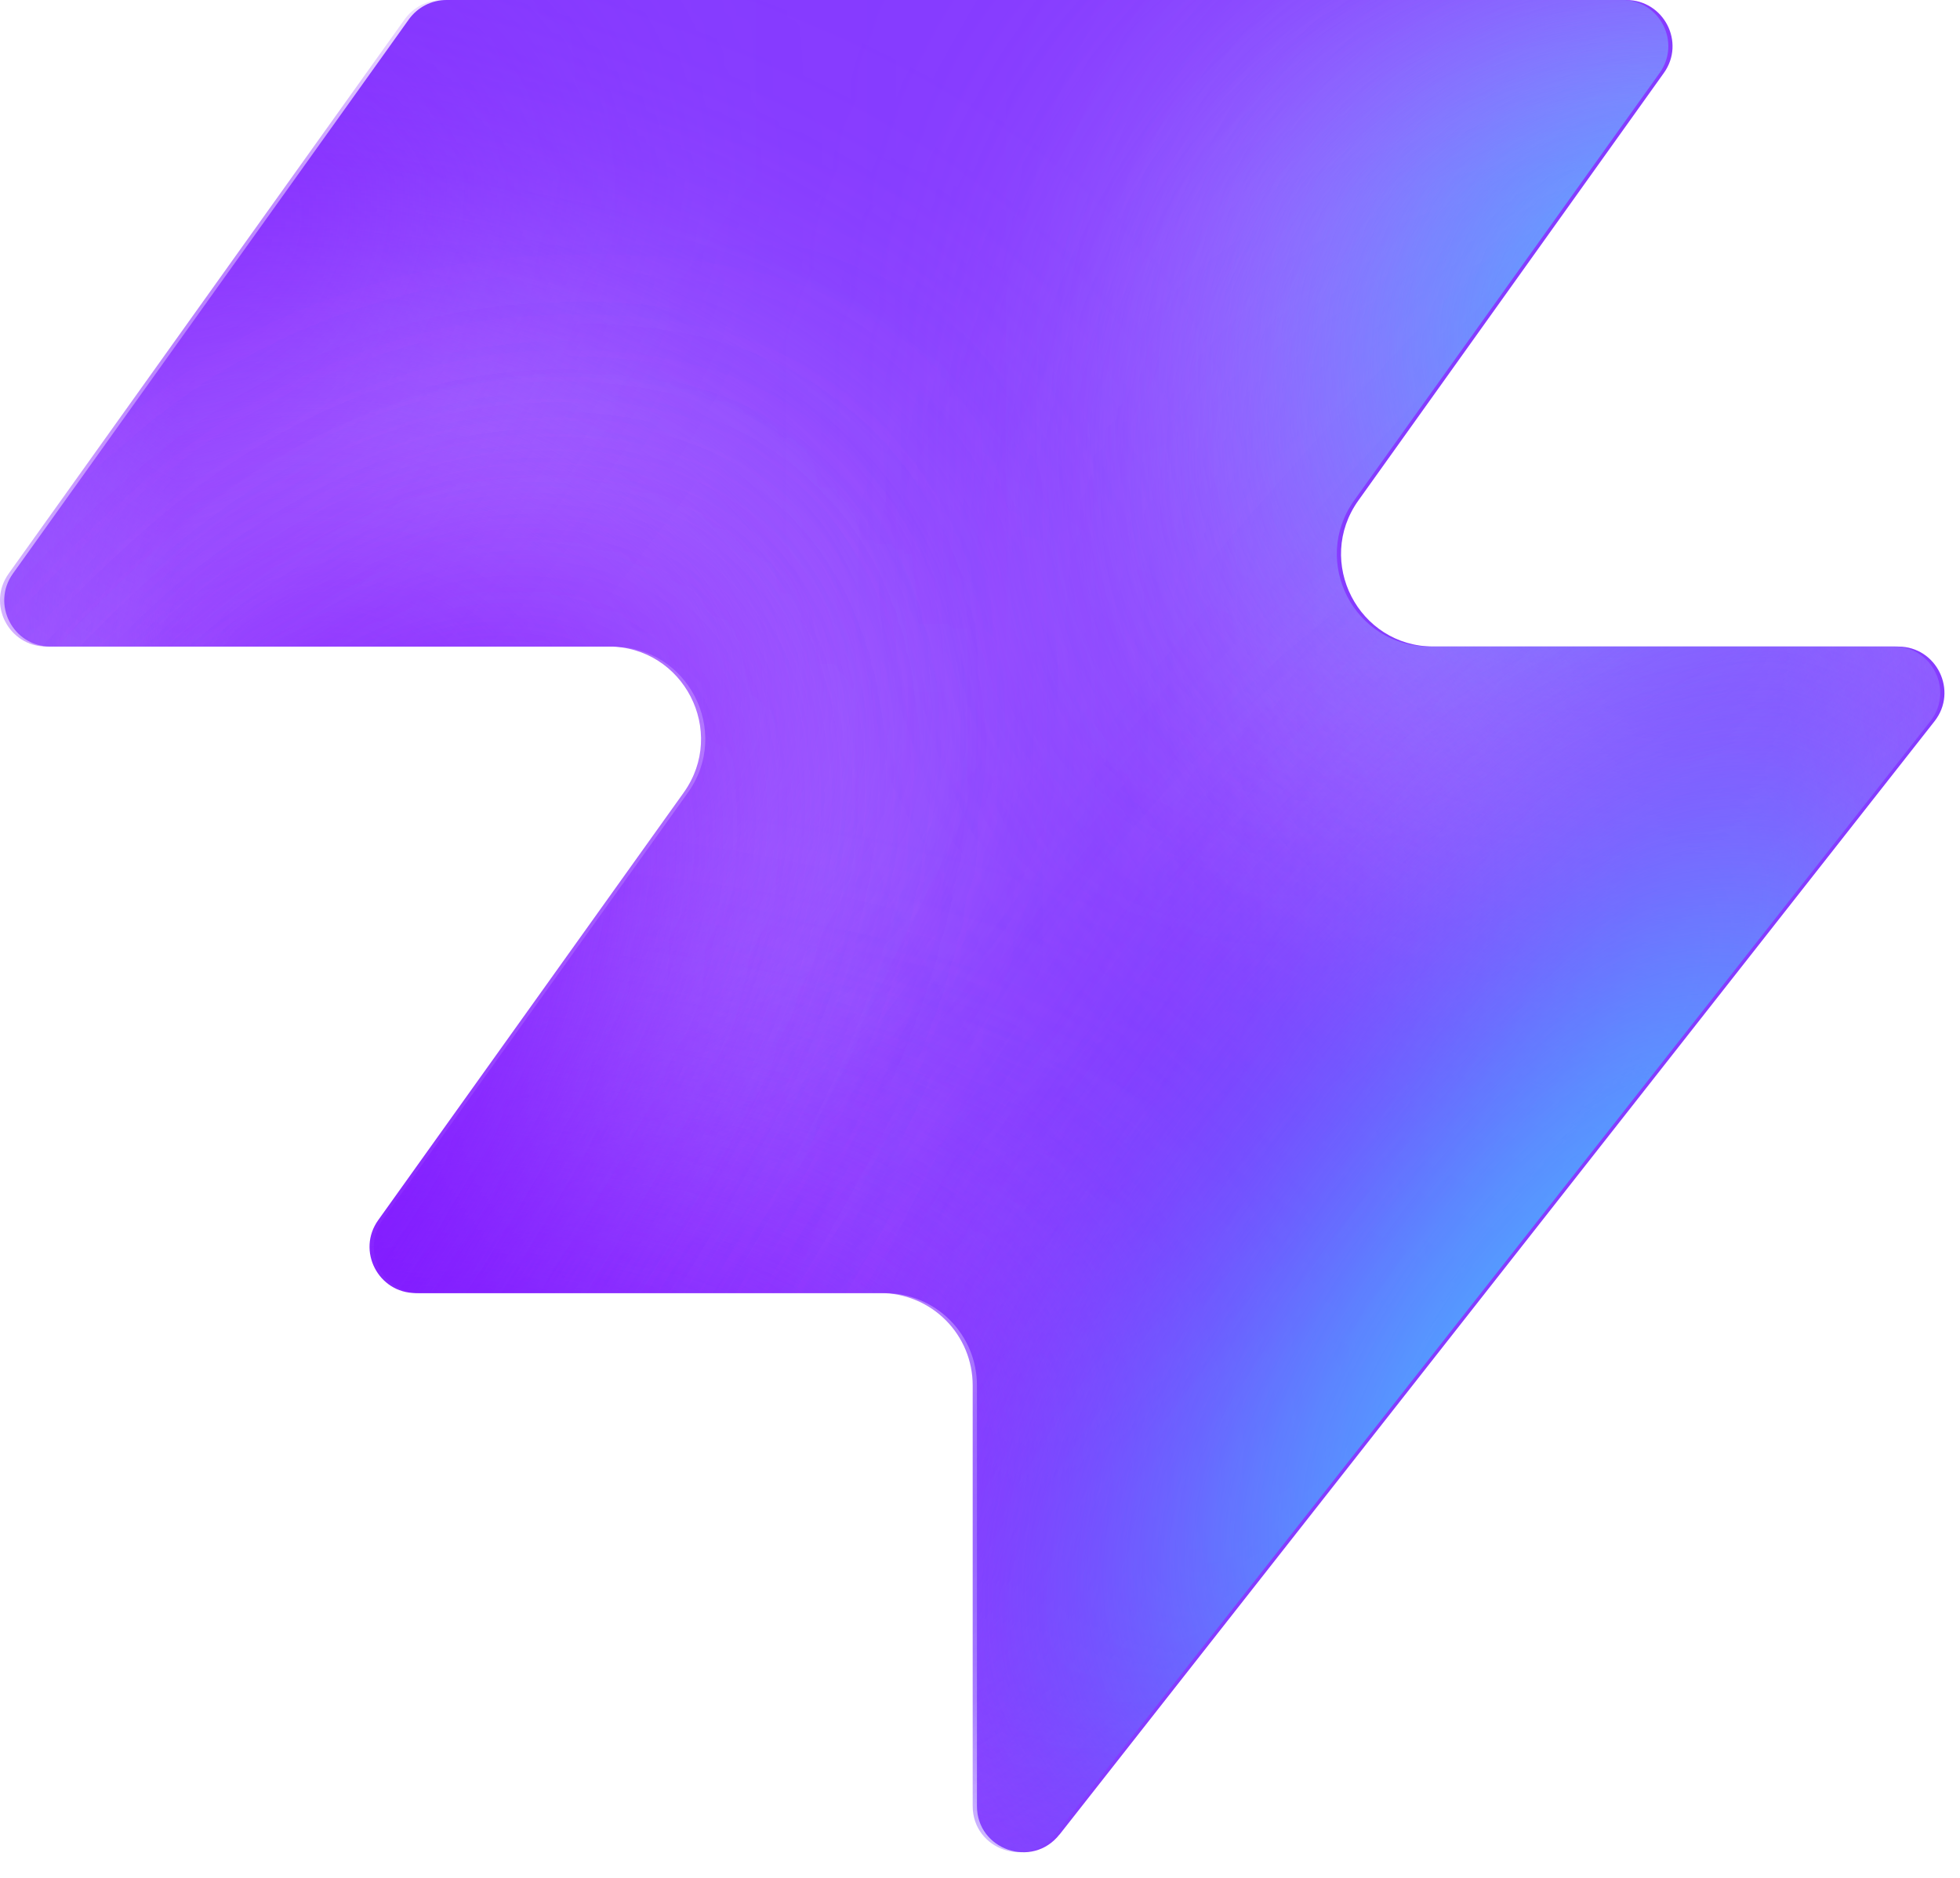
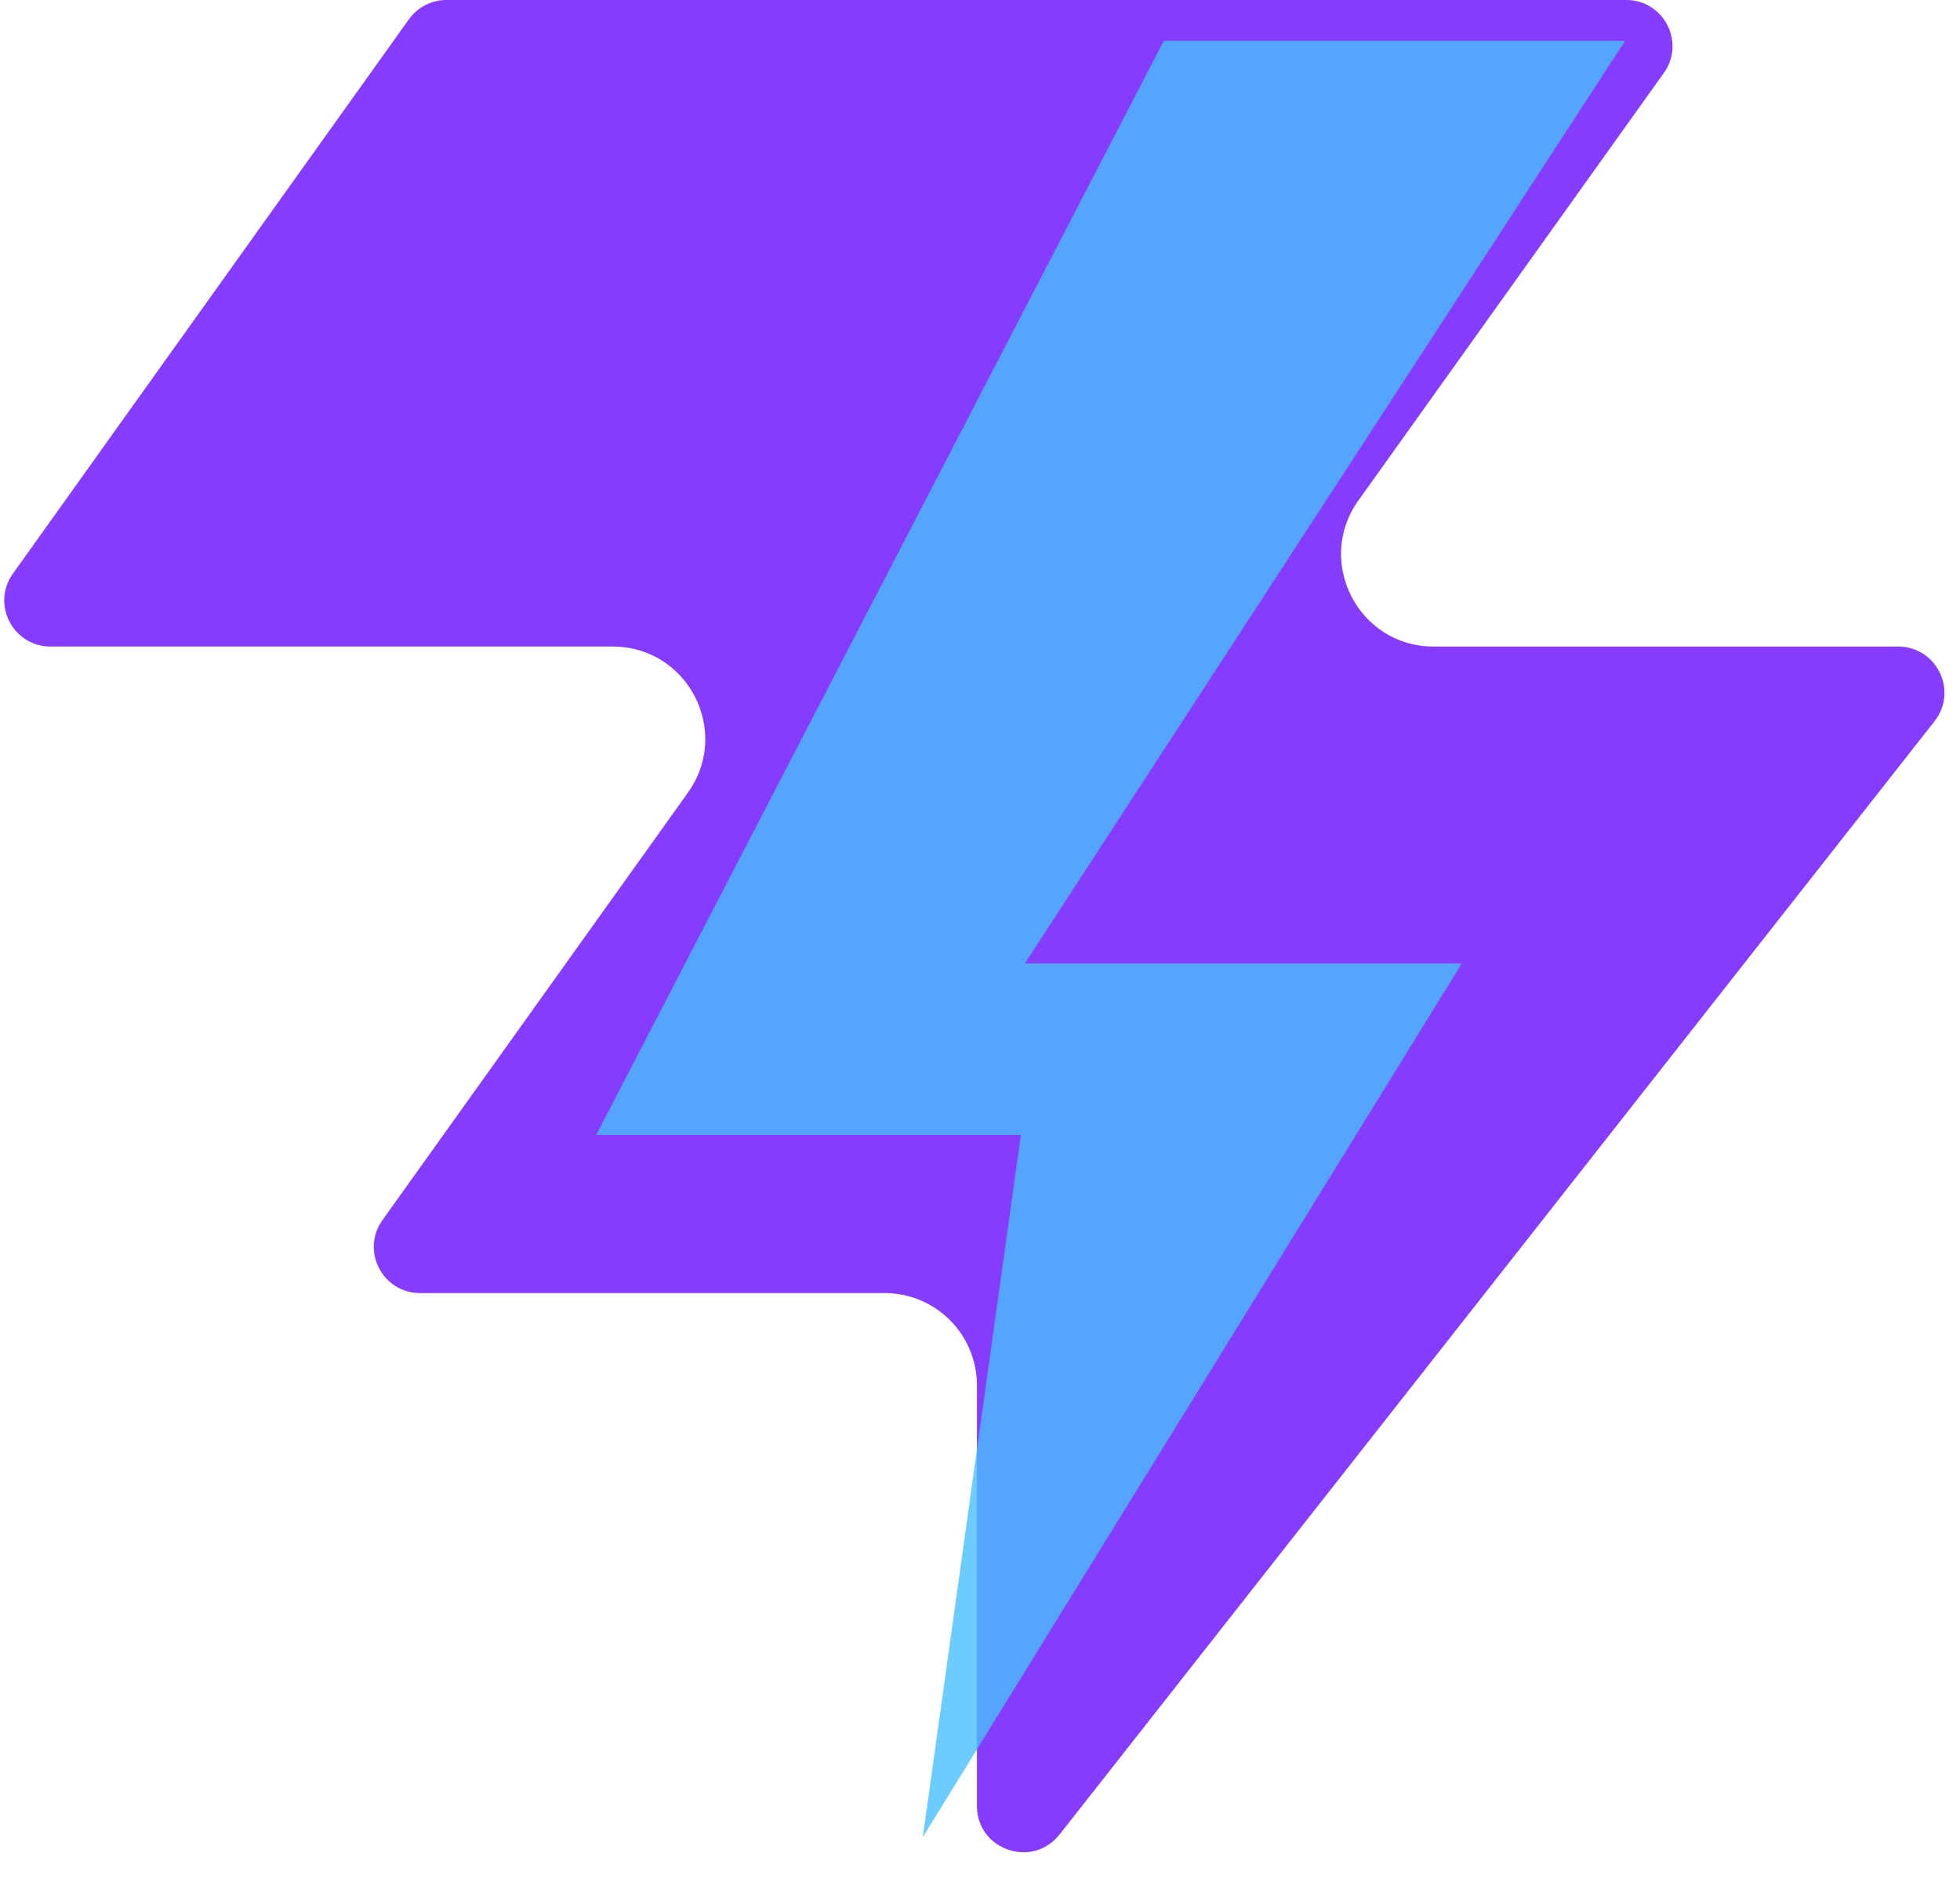
- <svg xmlns="http://www.w3.org/2000/svg" width="48" height="46" fill="none" viewBox="0 0 48 46">
-   <path fill="#863bff" d="M25.946 44.938c-.664.845-2.021.375-2.021-.698V33.937a2.26 2.26 0 0 0-2.262-2.262H10.287c-.92 0-1.456-1.04-.92-1.788l7.48-10.471c1.07-1.497 0-3.578-1.842-3.578H1.237c-.92 0-1.456-1.04-.92-1.788L10.013.474c.214-.297.556-.474.92-.474h28.894c.92 0 1.456 1.04.92 1.788l-7.48 10.471c-1.07 1.498 0 3.579 1.842 3.579h11.377c.943 0 1.473 1.088.89 1.83L25.947 44.94z" style="fill:#863bff;fill:color(display-p3 .525 .23 1);fill-opacity:1" />
-   <mask id="a" width="48" height="46" x="0" y="0" maskUnits="userSpaceOnUse" style="mask-type:alpha">
-     <path fill="#000" d="M25.842 44.938c-.664.844-2.021.375-2.021-.698V33.937a2.26 2.26 0 0 0-2.262-2.262H10.183c-.92 0-1.456-1.04-.92-1.788l7.48-10.471c1.07-1.498 0-3.579-1.842-3.579H1.133c-.92 0-1.456-1.04-.92-1.787L9.91.473c.214-.297.556-.474.92-.474h28.894c.92 0 1.456 1.04.92 1.788l-7.48 10.471c-1.07 1.498 0 3.578 1.842 3.578h11.377c.943 0 1.473 1.088.89 1.832L25.843 44.94z" style="fill:#000;fill-opacity:1" />
-   </mask>
-   <g mask="url(#a)">
-     <g filter="url(#b)">
-       <ellipse cx="5.508" cy="14.704" fill="#ede6ff" rx="5.508" ry="14.704" style="fill:#ede6ff;fill:color(display-p3 .927 .903 1);fill-opacity:1" transform="matrix(.00324 1 1 -.00324 -4.47 31.516)" />
-     </g>
-     <g filter="url(#c)">
-       <ellipse cx="10.399" cy="29.851" fill="#ede6ff" rx="10.399" ry="29.851" style="fill:#ede6ff;fill:color(display-p3 .927 .903 1);fill-opacity:1" transform="matrix(.00324 1 1 -.00324 -39.328 7.883)" />
-     </g>
-     <g filter="url(#d)">
-       <ellipse cx="5.508" cy="30.487" fill="#7e14ff" rx="5.508" ry="30.487" style="fill:#7e14ff;fill:color(display-p3 .492 .077 1);fill-opacity:1" transform="rotate(89.814 -25.913 -14.639)scale(1 -1)" />
-     </g>
-     <g filter="url(#e)">
-       <ellipse cx="5.508" cy="30.599" fill="#7e14ff" rx="5.508" ry="30.599" style="fill:#7e14ff;fill:color(display-p3 .492 .077 1);fill-opacity:1" transform="rotate(89.814 -32.644 -3.334)scale(1 -1)" />
-     </g>
-     <g filter="url(#f)">
-       <ellipse cx="5.508" cy="30.599" fill="#7e14ff" rx="5.508" ry="30.599" style="fill:#7e14ff;fill:color(display-p3 .492 .077 1);fill-opacity:1" transform="matrix(.00324 1 1 -.00324 -34.34 30.47)" />
-     </g>
-     <g filter="url(#g)">
-       <ellipse cx="14.072" cy="22.078" fill="#ede6ff" rx="14.072" ry="22.078" style="fill:#ede6ff;fill:color(display-p3 .927 .903 1);fill-opacity:1" transform="rotate(93.35 24.506 48.493)scale(-1 1)" />
-     </g>
-     <g filter="url(#h)">
-       <ellipse cx="3.47" cy="21.501" fill="#7e14ff" rx="3.47" ry="21.501" style="fill:#7e14ff;fill:color(display-p3 .492 .077 1);fill-opacity:1" transform="rotate(89.009 28.708 47.59)scale(-1 1)" />
-     </g>
-     <g filter="url(#i)">
-       <ellipse cx="3.47" cy="21.501" fill="#7e14ff" rx="3.47" ry="21.501" style="fill:#7e14ff;fill:color(display-p3 .492 .077 1);fill-opacity:1" transform="rotate(89.009 28.708 47.59)scale(-1 1)" />
-     </g>
-     <g filter="url(#j)">
-       <ellipse cx=".387" cy="8.972" fill="#7e14ff" rx="4.407" ry="29.108" style="fill:#7e14ff;fill:color(display-p3 .492 .077 1);fill-opacity:1" transform="rotate(39.51 .387 8.972)" />
-     </g>
-     <g filter="url(#k)">
-       <ellipse cx="47.523" cy="-6.092" fill="#7e14ff" rx="4.407" ry="29.108" style="fill:#7e14ff;fill:color(display-p3 .492 .077 1);fill-opacity:1" transform="rotate(37.892 47.523 -6.092)" />
-     </g>
-     <g filter="url(#l)">
-       <ellipse cx="41.412" cy="6.333" fill="#47bfff" rx="5.971" ry="9.665" style="fill:#47bfff;fill:color(display-p3 .28 .748 1);fill-opacity:1" transform="rotate(37.892 41.412 6.333)" />
-     </g>
-     <g filter="url(#m)">
-       <ellipse cx="-1.879" cy="38.332" fill="#7e14ff" rx="4.407" ry="29.108" style="fill:#7e14ff;fill:color(display-p3 .492 .077 1);fill-opacity:1" transform="rotate(37.892 -1.88 38.332)" />
-     </g>
-     <g filter="url(#n)">
-       <ellipse cx="-1.879" cy="38.332" fill="#7e14ff" rx="4.407" ry="29.108" style="fill:#7e14ff;fill:color(display-p3 .492 .077 1);fill-opacity:1" transform="rotate(37.892 -1.88 38.332)" />
-     </g>
-     <g filter="url(#o)">
-       <ellipse cx="35.651" cy="29.907" fill="#7e14ff" rx="4.407" ry="29.108" style="fill:#7e14ff;fill:color(display-p3 .492 .077 1);fill-opacity:1" transform="rotate(37.892 35.651 29.907)" />
-     </g>
-     <g filter="url(#p)">
-       <ellipse cx="38.418" cy="32.4" fill="#47bfff" rx="5.971" ry="15.297" style="fill:#47bfff;fill:color(display-p3 .28 .748 1);fill-opacity:1" transform="rotate(37.892 38.418 32.4)" />
-     </g>
-   </g>
-   <defs>
-     <filter id="b" width="60.045" height="41.654" x="-19.77" y="16.149" color-interpolation-filters="sRGB" filterUnits="userSpaceOnUse">
-       <feFlood flood-opacity="0" result="BackgroundImageFix" />
-       <feBlend in="SourceGraphic" in2="BackgroundImageFix" result="shape" />
-       <feGaussianBlur result="effect1_foregroundBlur_2002_17158" stdDeviation="7.659" />
-     </filter>
-     <filter id="c" width="90.34" height="51.437" x="-54.613" y="-7.533" color-interpolation-filters="sRGB" filterUnits="userSpaceOnUse">
-       <feFlood flood-opacity="0" result="BackgroundImageFix" />
-       <feBlend in="SourceGraphic" in2="BackgroundImageFix" result="shape" />
-       <feGaussianBlur result="effect1_foregroundBlur_2002_17158" stdDeviation="7.659" />
-     </filter>
-     <filter id="d" width="79.355" height="29.4" x="-49.64" y="2.03" color-interpolation-filters="sRGB" filterUnits="userSpaceOnUse">
-       <feFlood flood-opacity="0" result="BackgroundImageFix" />
-       <feBlend in="SourceGraphic" in2="BackgroundImageFix" result="shape" />
-       <feGaussianBlur result="effect1_foregroundBlur_2002_17158" stdDeviation="4.596" />
-     </filter>
-     <filter id="e" width="79.579" height="29.4" x="-45.045" y="20.029" color-interpolation-filters="sRGB" filterUnits="userSpaceOnUse">
-       <feFlood flood-opacity="0" result="BackgroundImageFix" />
-       <feBlend in="SourceGraphic" in2="BackgroundImageFix" result="shape" />
-       <feGaussianBlur result="effect1_foregroundBlur_2002_17158" stdDeviation="4.596" />
-     </filter>
-     <filter id="f" width="79.579" height="29.4" x="-43.513" y="21.178" color-interpolation-filters="sRGB" filterUnits="userSpaceOnUse">
-       <feFlood flood-opacity="0" result="BackgroundImageFix" />
-       <feBlend in="SourceGraphic" in2="BackgroundImageFix" result="shape" />
-       <feGaussianBlur result="effect1_foregroundBlur_2002_17158" stdDeviation="4.596" />
-     </filter>
-     <filter id="g" width="74.749" height="58.852" x="15.756" y="-17.901" color-interpolation-filters="sRGB" filterUnits="userSpaceOnUse">
-       <feFlood flood-opacity="0" result="BackgroundImageFix" />
-       <feBlend in="SourceGraphic" in2="BackgroundImageFix" result="shape" />
-       <feGaussianBlur result="effect1_foregroundBlur_2002_17158" stdDeviation="7.659" />
-     </filter>
-     <filter id="h" width="61.377" height="25.362" x="23.548" y="2.284" color-interpolation-filters="sRGB" filterUnits="userSpaceOnUse">
-       <feFlood flood-opacity="0" result="BackgroundImageFix" />
-       <feBlend in="SourceGraphic" in2="BackgroundImageFix" result="shape" />
-       <feGaussianBlur result="effect1_foregroundBlur_2002_17158" stdDeviation="4.596" />
-     </filter>
-     <filter id="i" width="61.377" height="25.362" x="-29.286" y="6.009" color-interpolation-filters="sRGB" filterUnits="userSpaceOnUse">
-       <feFlood flood-opacity="0" result="BackgroundImageFix" />
-       <feBlend in="SourceGraphic" in2="BackgroundImageFix" result="shape" />
-       <feGaussianBlur result="effect1_foregroundBlur_2002_17158" stdDeviation="4.596" />
-     </filter>
-     <filter id="j" width="56.045" height="63.649" x="-27.636" y="-22.853" color-interpolation-filters="sRGB" filterUnits="userSpaceOnUse">
-       <feFlood flood-opacity="0" result="BackgroundImageFix" />
-       <feBlend in="SourceGraphic" in2="BackgroundImageFix" result="shape" />
-       <feGaussianBlur result="effect1_foregroundBlur_2002_17158" stdDeviation="4.596" />
-     </filter>
-     <filter id="k" width="54.814" height="64.646" x="20.116" y="-38.415" color-interpolation-filters="sRGB" filterUnits="userSpaceOnUse">
-       <feFlood flood-opacity="0" result="BackgroundImageFix" />
-       <feBlend in="SourceGraphic" in2="BackgroundImageFix" result="shape" />
-       <feGaussianBlur result="effect1_foregroundBlur_2002_17158" stdDeviation="4.596" />
-     </filter>
-     <filter id="l" width="33.541" height="35.313" x="24.641" y="-11.323" color-interpolation-filters="sRGB" filterUnits="userSpaceOnUse">
-       <feFlood flood-opacity="0" result="BackgroundImageFix" />
-       <feBlend in="SourceGraphic" in2="BackgroundImageFix" result="shape" />
-       <feGaussianBlur result="effect1_foregroundBlur_2002_17158" stdDeviation="4.596" />
-     </filter>
-     <filter id="m" width="54.814" height="64.646" x="-29.286" y="6.009" color-interpolation-filters="sRGB" filterUnits="userSpaceOnUse">
-       <feFlood flood-opacity="0" result="BackgroundImageFix" />
-       <feBlend in="SourceGraphic" in2="BackgroundImageFix" result="shape" />
-       <feGaussianBlur result="effect1_foregroundBlur_2002_17158" stdDeviation="4.596" />
-     </filter>
-     <filter id="n" width="54.814" height="64.646" x="-29.286" y="6.009" color-interpolation-filters="sRGB" filterUnits="userSpaceOnUse">
-       <feFlood flood-opacity="0" result="BackgroundImageFix" />
-       <feBlend in="SourceGraphic" in2="BackgroundImageFix" result="shape" />
-       <feGaussianBlur result="effect1_foregroundBlur_2002_17158" stdDeviation="4.596" />
-     </filter>
-     <filter id="o" width="54.814" height="64.646" x="8.244" y="-2.416" color-interpolation-filters="sRGB" filterUnits="userSpaceOnUse">
-       <feFlood flood-opacity="0" result="BackgroundImageFix" />
-       <feBlend in="SourceGraphic" in2="BackgroundImageFix" result="shape" />
-       <feGaussianBlur result="effect1_foregroundBlur_2002_17158" stdDeviation="4.596" />
-     </filter>
-     <filter id="p" width="39.409" height="43.623" x="18.713" y="10.588" color-interpolation-filters="sRGB" filterUnits="userSpaceOnUse">
-       <feFlood flood-opacity="0" result="BackgroundImageFix" />
-       <feBlend in="SourceGraphic" in2="BackgroundImageFix" result="shape" />
-       <feGaussianBlur result="effect1_foregroundBlur_2002_17158" stdDeviation="4.596" />
-     </filter>
-   </defs>
+ <svg xmlns="http://www.w3.org/2000/svg" viewBox="0 0 48 46" role="img" aria-label="Vite">
+   <path fill="#863bff" d="M25.946 44.938c-.664.845-2.021.375-2.021-.698V33.937a2.26 2.26 0 0 0-2.262-2.262H10.287c-.92 0-1.456-1.04-.92-1.788l7.48-10.471c1.07-1.497 0-3.578-1.842-3.578H1.237c-.92 0-1.456-1.04-.92-1.788L10.013.474c.214-.297.556-.474.92-.474h28.894c.92 0 1.456 1.04.92 1.788l-7.48 10.471c-1.07 1.498 0 3.579 1.842 3.579h11.377c.943 0 1.473 1.088.89 1.83L25.947 44.94z" />
+   <path fill="#47bfff" d="M28.5 1h11.3L25.1 23.6h10.7L22.6 45 25 27.8H14.6L28.5 1z" opacity=".8" />
</svg>
